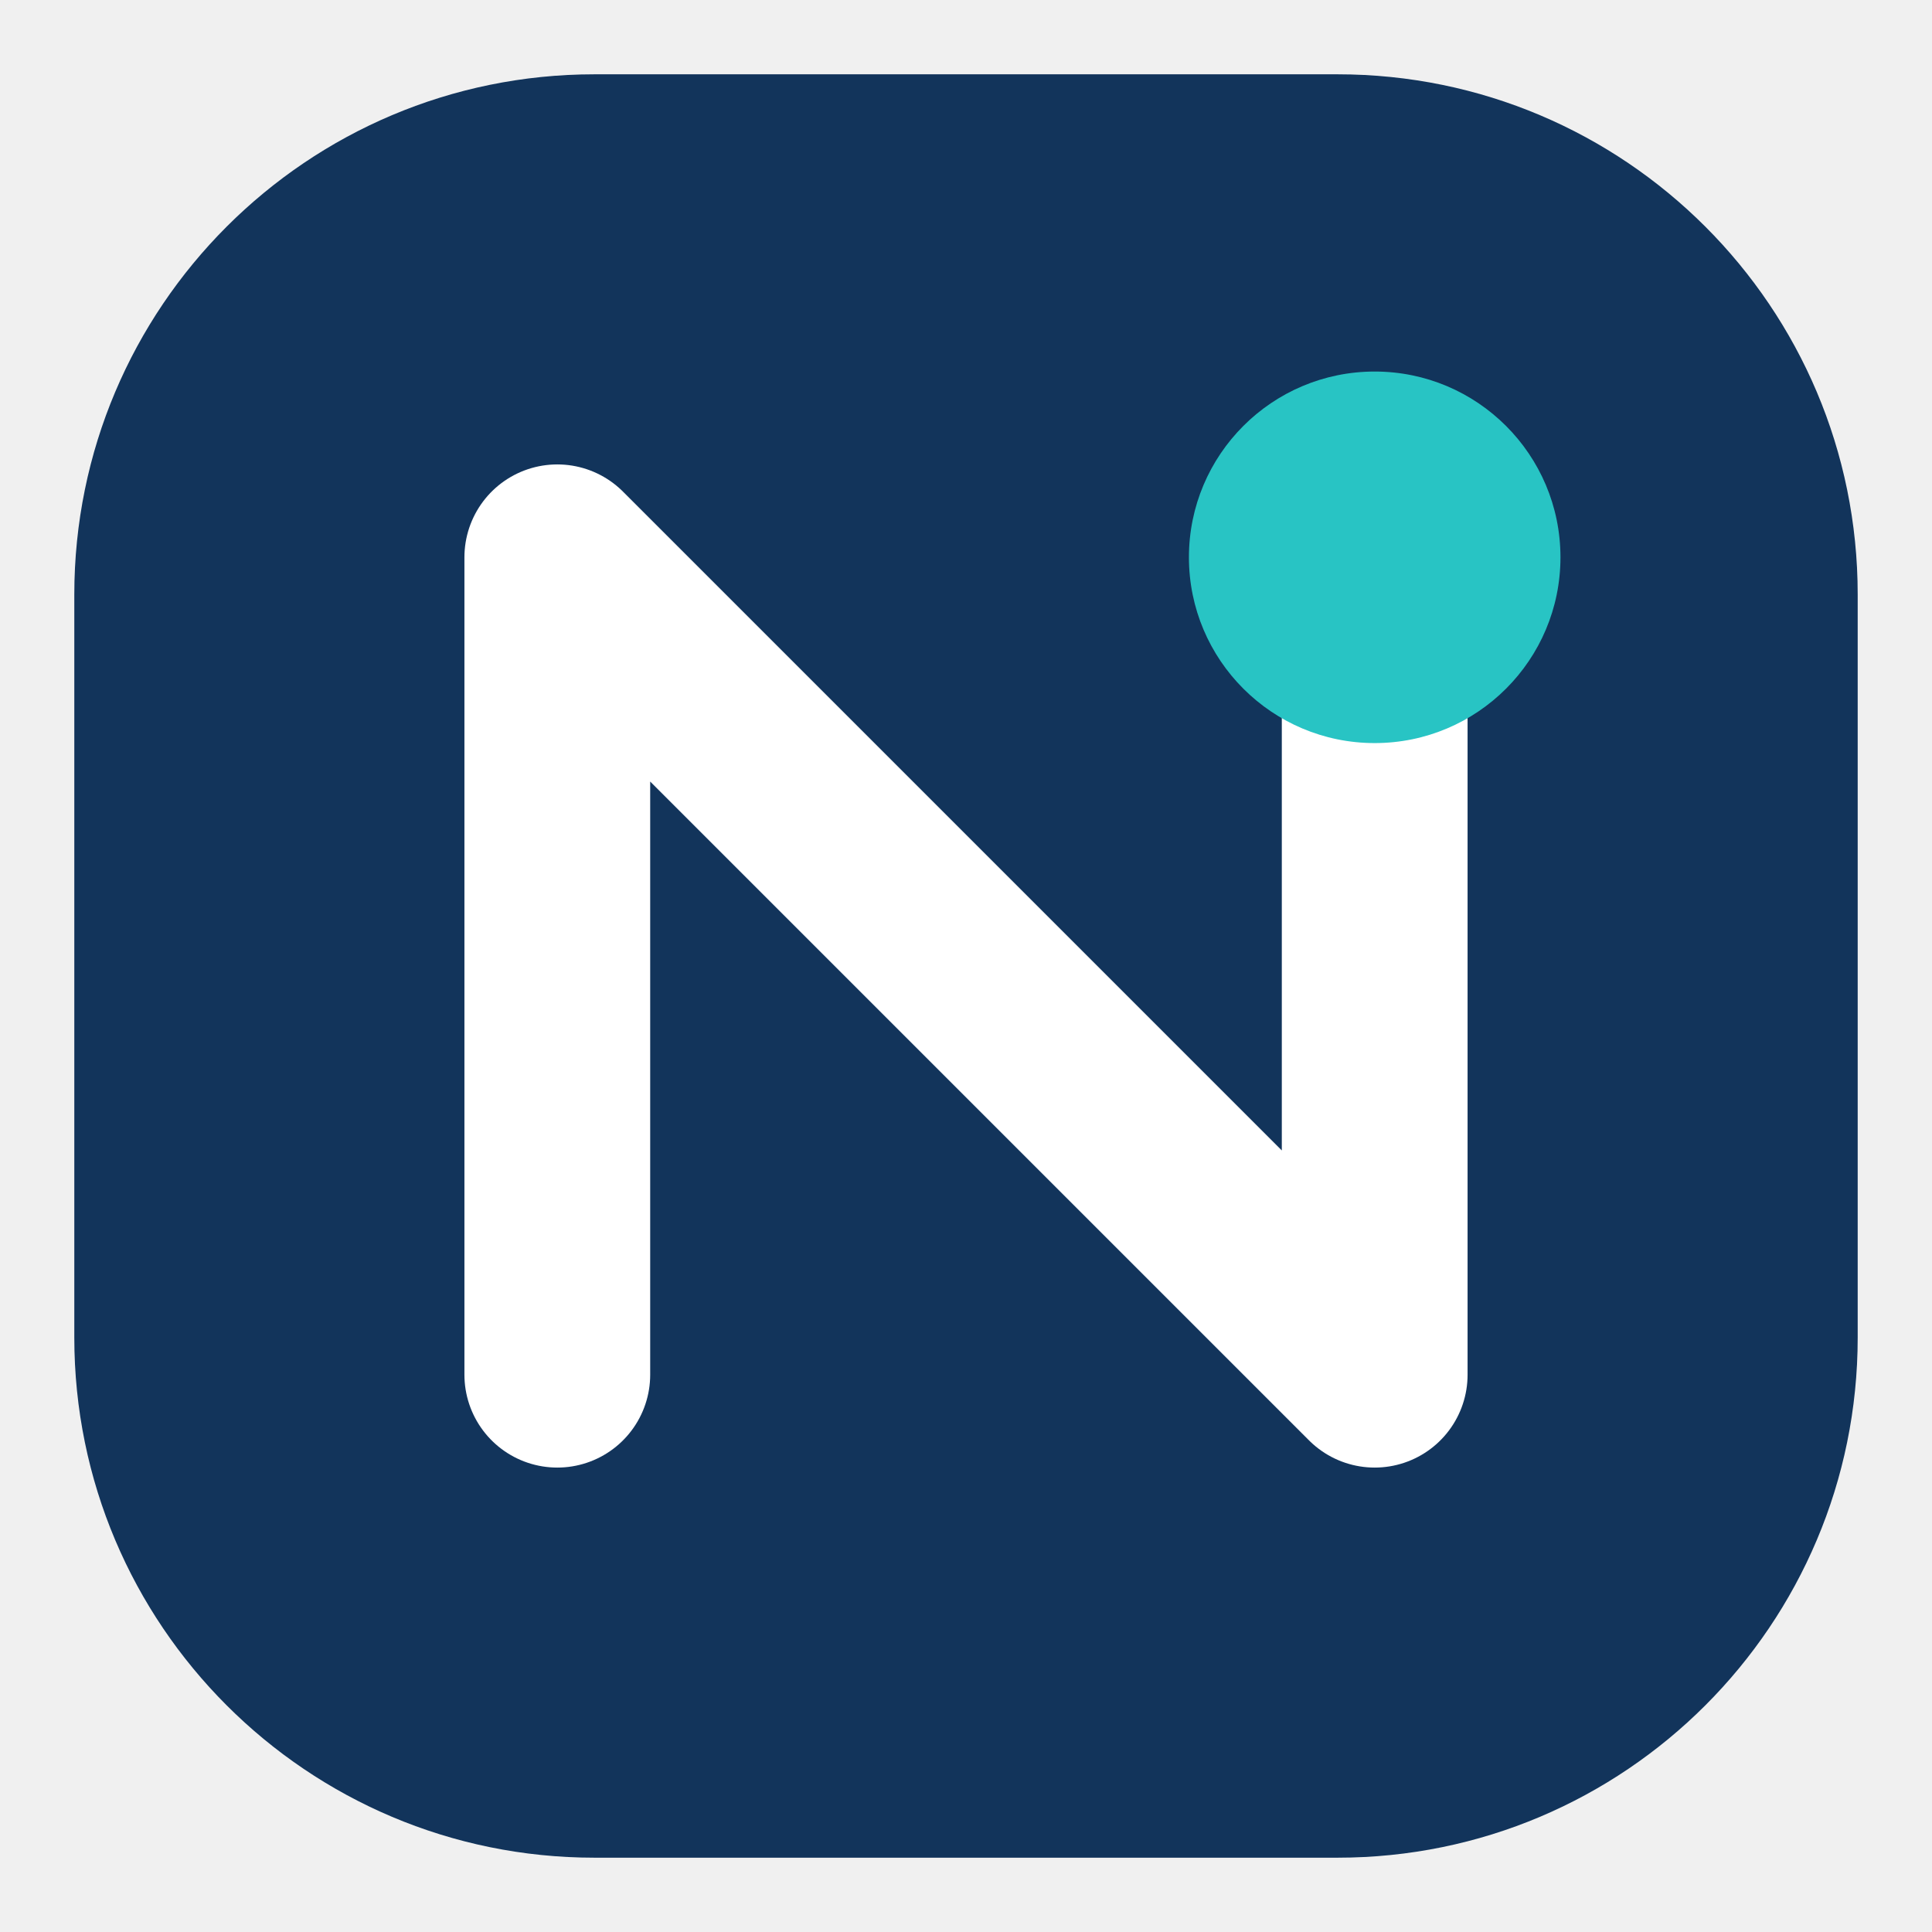
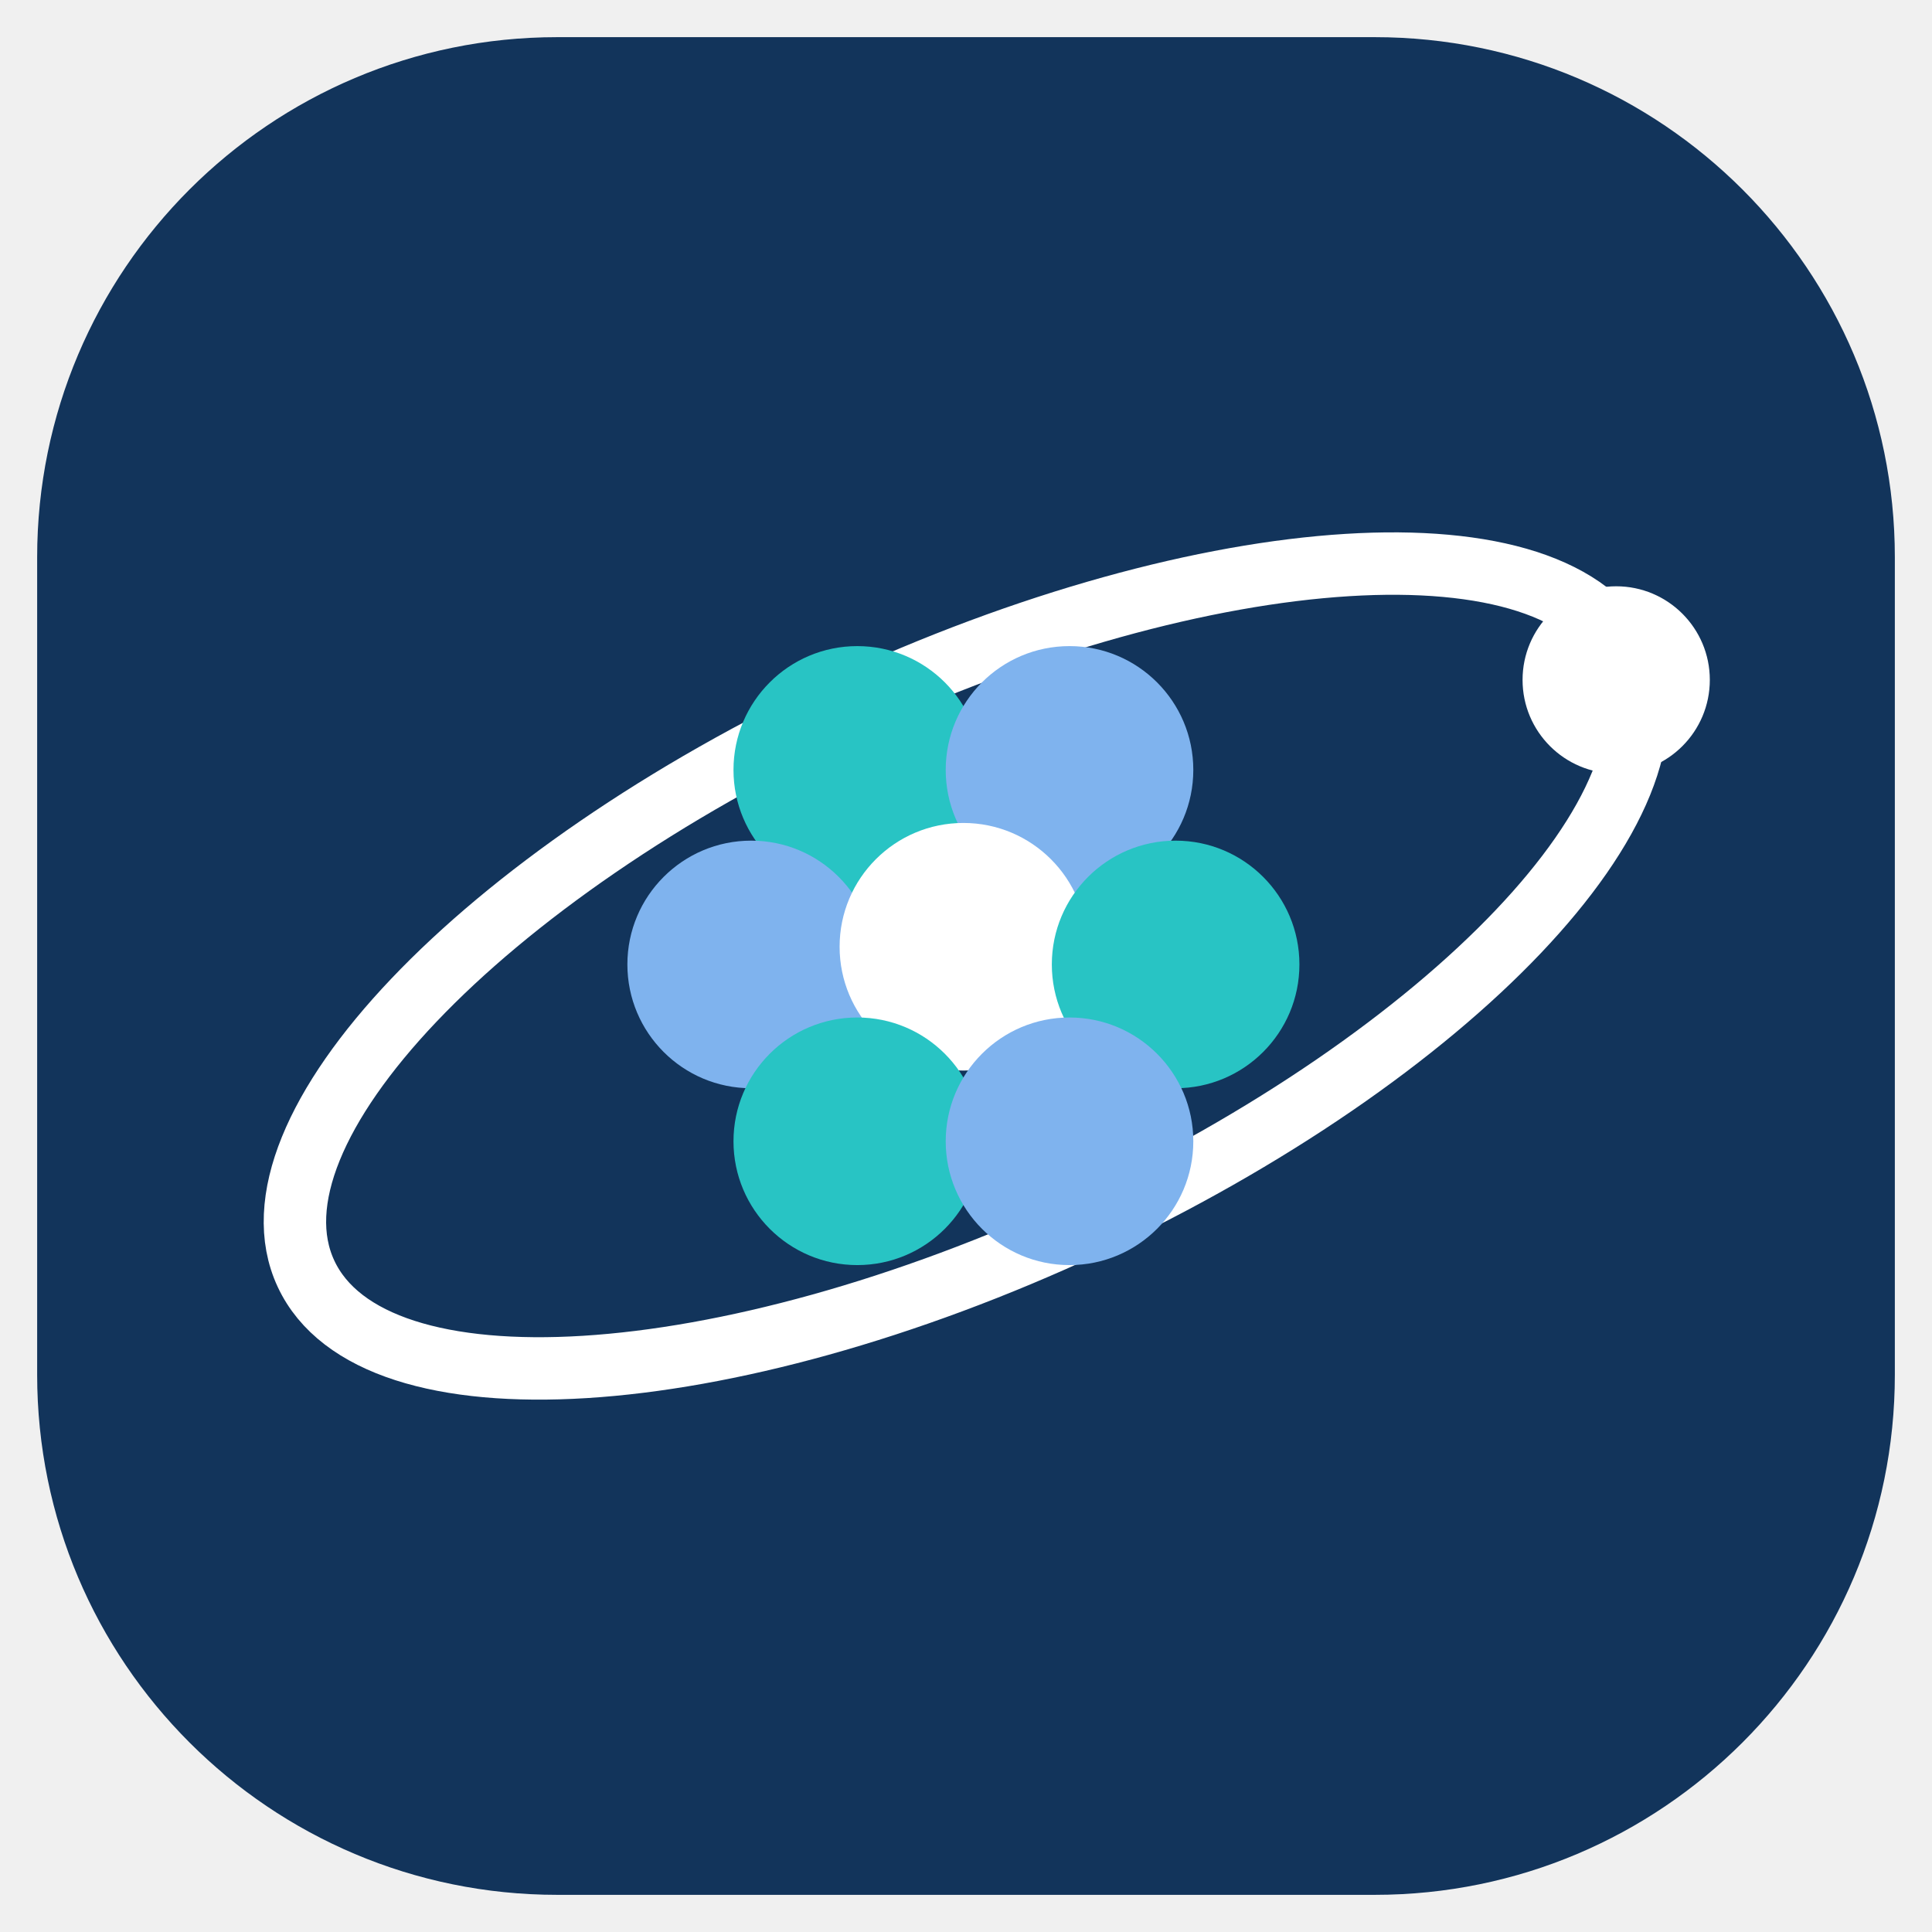
<svg xmlns="http://www.w3.org/2000/svg" viewBox="0 0 52 52">
-   <rect x="2" y="2" width="48" height="48" rx="14" fill="#12345B" />
-   <path d="M15 37V15l22 22V15" fill="none" stroke="#FFFFFF" stroke-width="5" stroke-linecap="round" stroke-linejoin="round" />
-   <circle cx="37" cy="15" r="5" fill="#28C4C4" />
+   <rect x="1" y="1" width="50" height="50" rx="14" fill="#12345B" />
+   <g transform="translate(5 3.6) scale(.7)">
+     <ellipse cx="30" cy="32" rx="28" ry="11" fill="none" stroke="#FFFFFF" stroke-width="2.4" transform="rotate(-25 30 32)" />
+     <g transform="translate(9.5 9.5) scale(.68)">
+       <circle cx="24" cy="22" r="7" fill="#28C4C4" />
+       <circle cx="36" cy="22" r="7" fill="#7FB3EE" />
+       <circle cx="18" cy="33" r="7" fill="#7FB3EE" />
+       <circle cx="30" cy="32" r="7" fill="#FFFFFF" />
+       <circle cx="42" cy="33" r="7" fill="#28C4C4" />
+       <circle cx="24" cy="43" r="7" fill="#28C4C4" />
+       <circle cx="36" cy="43" r="7" fill="#7FB3EE" />
+     </g>
+     <circle cx="55" cy="21" r="3.6" fill="#FFFFFF" />
+   </g>
</svg>
